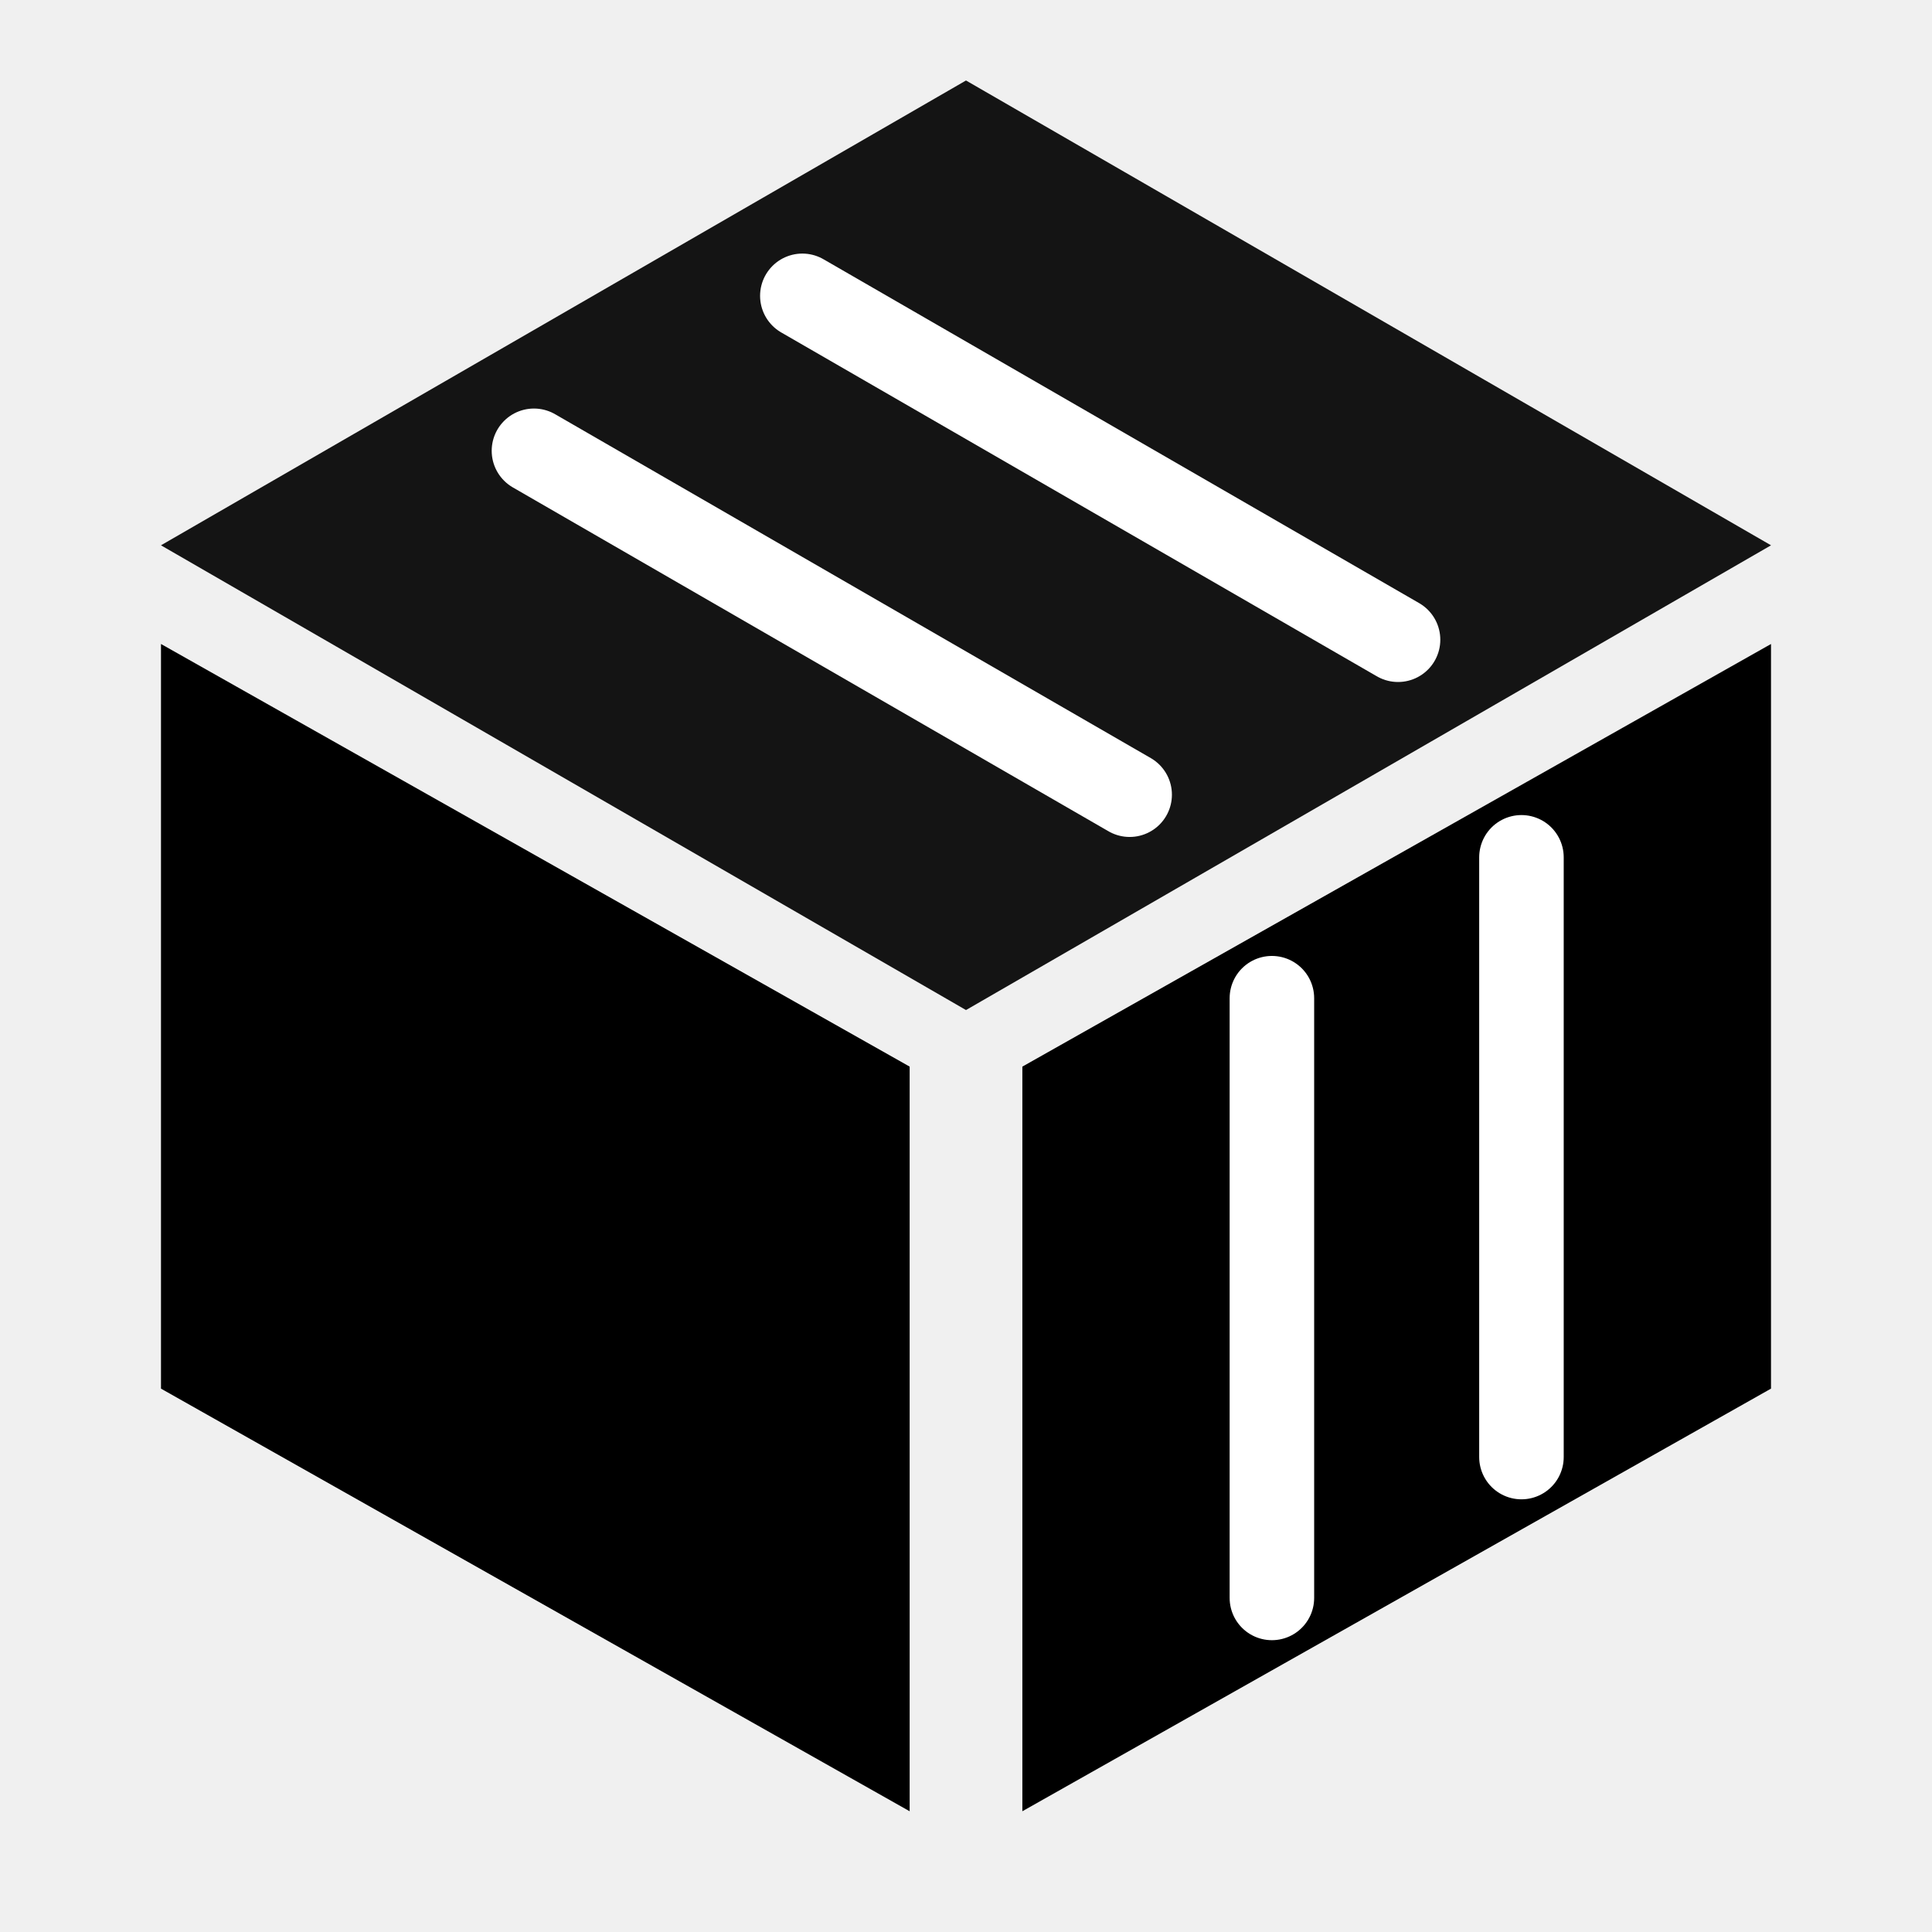
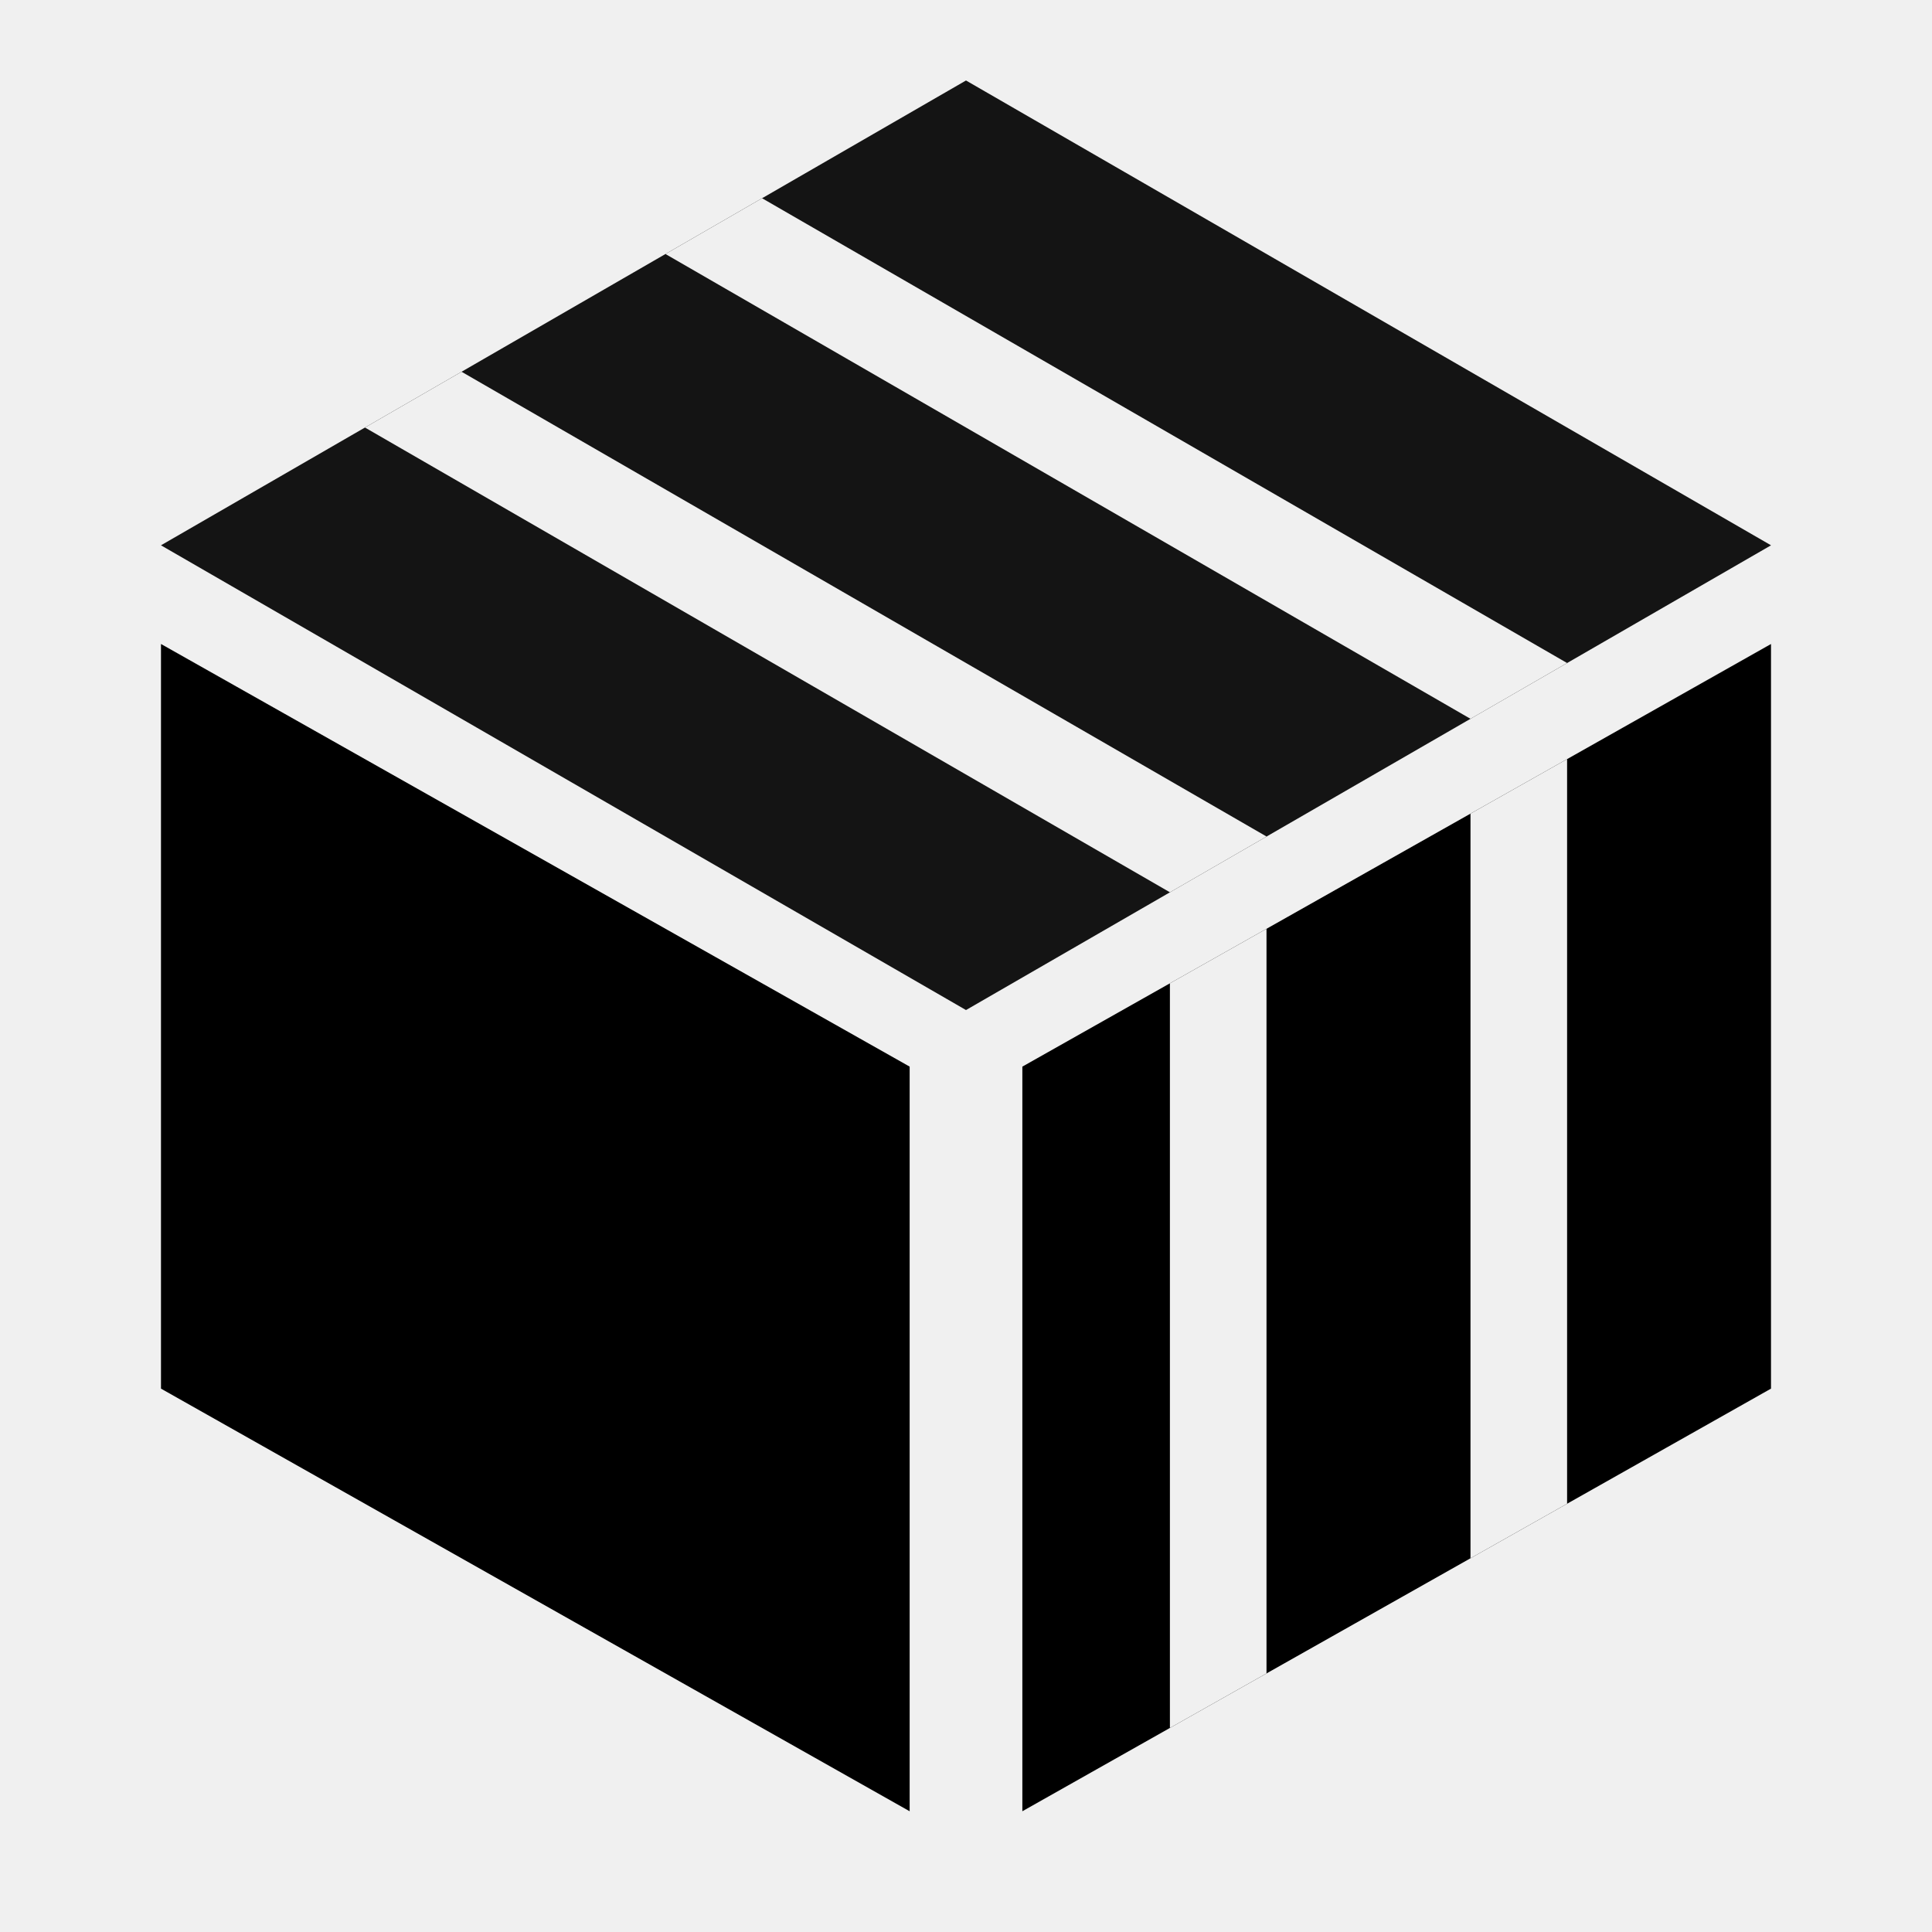
<svg xmlns="http://www.w3.org/2000/svg" viewBox="0 0 24 24" role="img" aria-labelledby="orm-title orm-desc">
-   <path d="M 12 1 L 22 6.774 L 12 12.547 L 2 6.774 Z" fill="currentColor" />
-   <path d="M 2 8 L 11.3 13.25 L 11.3 22.5 L 2 17.25 Z" fill="currentColor" />
-   <path d="M 12.7 13.25 L 22 8 L 22 17.25 L 12.7 22.5 Z" fill="currentColor" />
-   <path d="M 12 1 L 22 6.774 L 12 12.547 L 2 6.774 Z" fill="#fff" opacity="0.08" />
-   <path d="M 2 8 L 11.3 13.25 L 11.3 22.5 L 2 17.25 Z" fill="#000" opacity="0.10" />
-   <g data-layer-grooves="orm" fill="none" stroke="#fff" stroke-width="1.05" stroke-linecap="round">
-     <path d="M 14.033 9.872 L 6.633 5.6" />
-     <path d="M 15.8 12.4 L 15.8 19.85" />
-     <path d="M 17.367 7.947 L 9.967 3.675" />
-     <path d="M 18.9 10.65 L 18.9 18.1" />
+   <clipPath id="orm-layers-top">
+     <path d="M 12 1 L 22 6.774 L 12 12.547 L 2 6.774 Z" />
+   </clipPath>
+   <clipPath id="orm-layers-right">
+     <path d="M 12.7 13.25 L 22 8 L 22 17.25 L 12.7 22.5 Z" />
+   </clipPath>
+   <mask id="orm-layers" maskUnits="userSpaceOnUse" x="0" y="0" width="24" height="24">
+     <rect width="24" height="24" fill="#fff" />
+     <path d="M 16.533 12.239 L 17.733 11.546 L 3.733 3.463 L 2.533 4.156 Z" fill="#000" clip-path="url(#orm-layers-top)" />
+     <path d="M 14.533 0 H 15.733 V 24 H 14.533 Z" fill="#000" clip-path="url(#orm-layers-right)" />
+     <path d="M 20.267 10.084 L 21.467 9.391 L 7.467 1.308 L 6.267 2.001 Z" fill="#000" clip-path="url(#orm-layers-top)" />
+     <path d="M 18.267 0 H 19.467 V 24 H 18.267 Z" fill="#000" clip-path="url(#orm-layers-right)" />
+   </mask>
+   <g mask="url(#orm-layers)">
+     <path d="M 12 1 L 22 6.774 L 12 12.547 L 2 6.774 Z" fill="currentColor" />
+     <path d="M 2 8 L 11.3 13.25 L 11.3 22.5 L 2 17.25 Z" fill="currentColor" />
+     <path d="M 12.7 13.25 L 22 8 L 22 17.25 L 12.7 22.5 Z" fill="currentColor" />
+     <path d="M 12 1 L 22 6.774 L 12 12.547 L 2 6.774 Z" fill="#fff" opacity="0.08" />
+     <path d="M 2 8 L 11.3 13.25 L 11.3 22.5 L 2 17.25 Z" fill="#000" opacity="0.10" />
  </g>
</svg>
